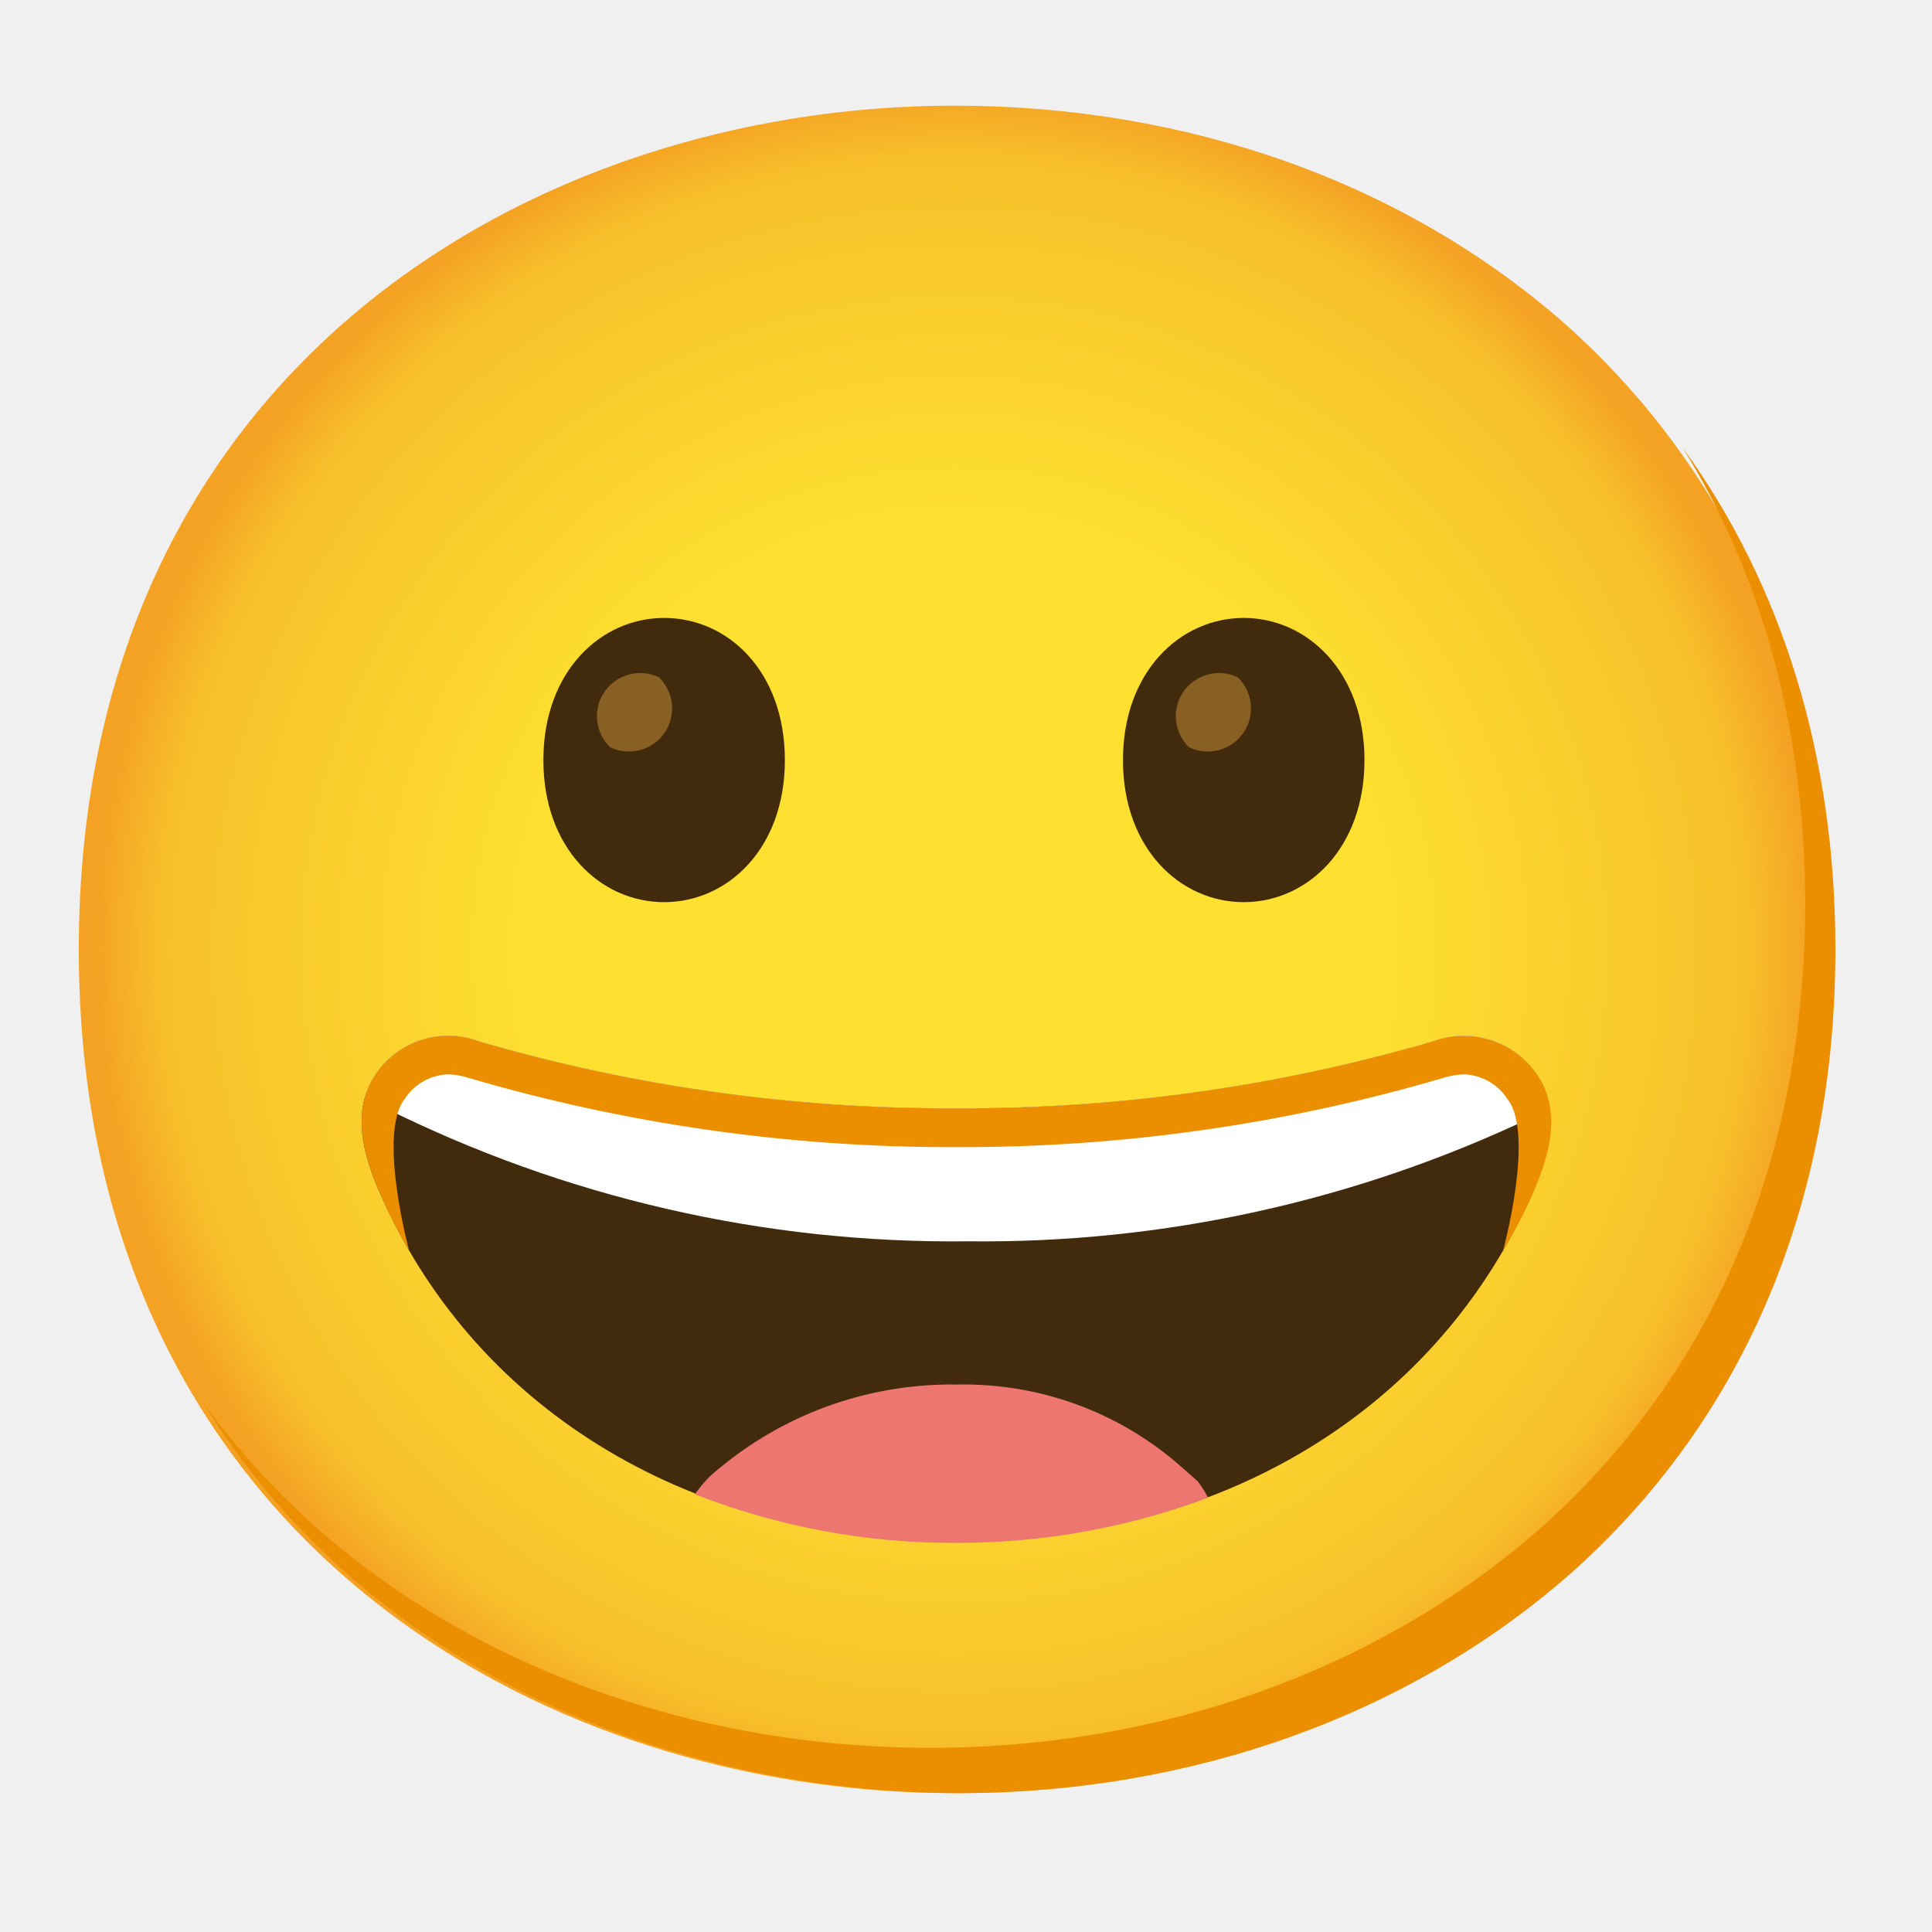
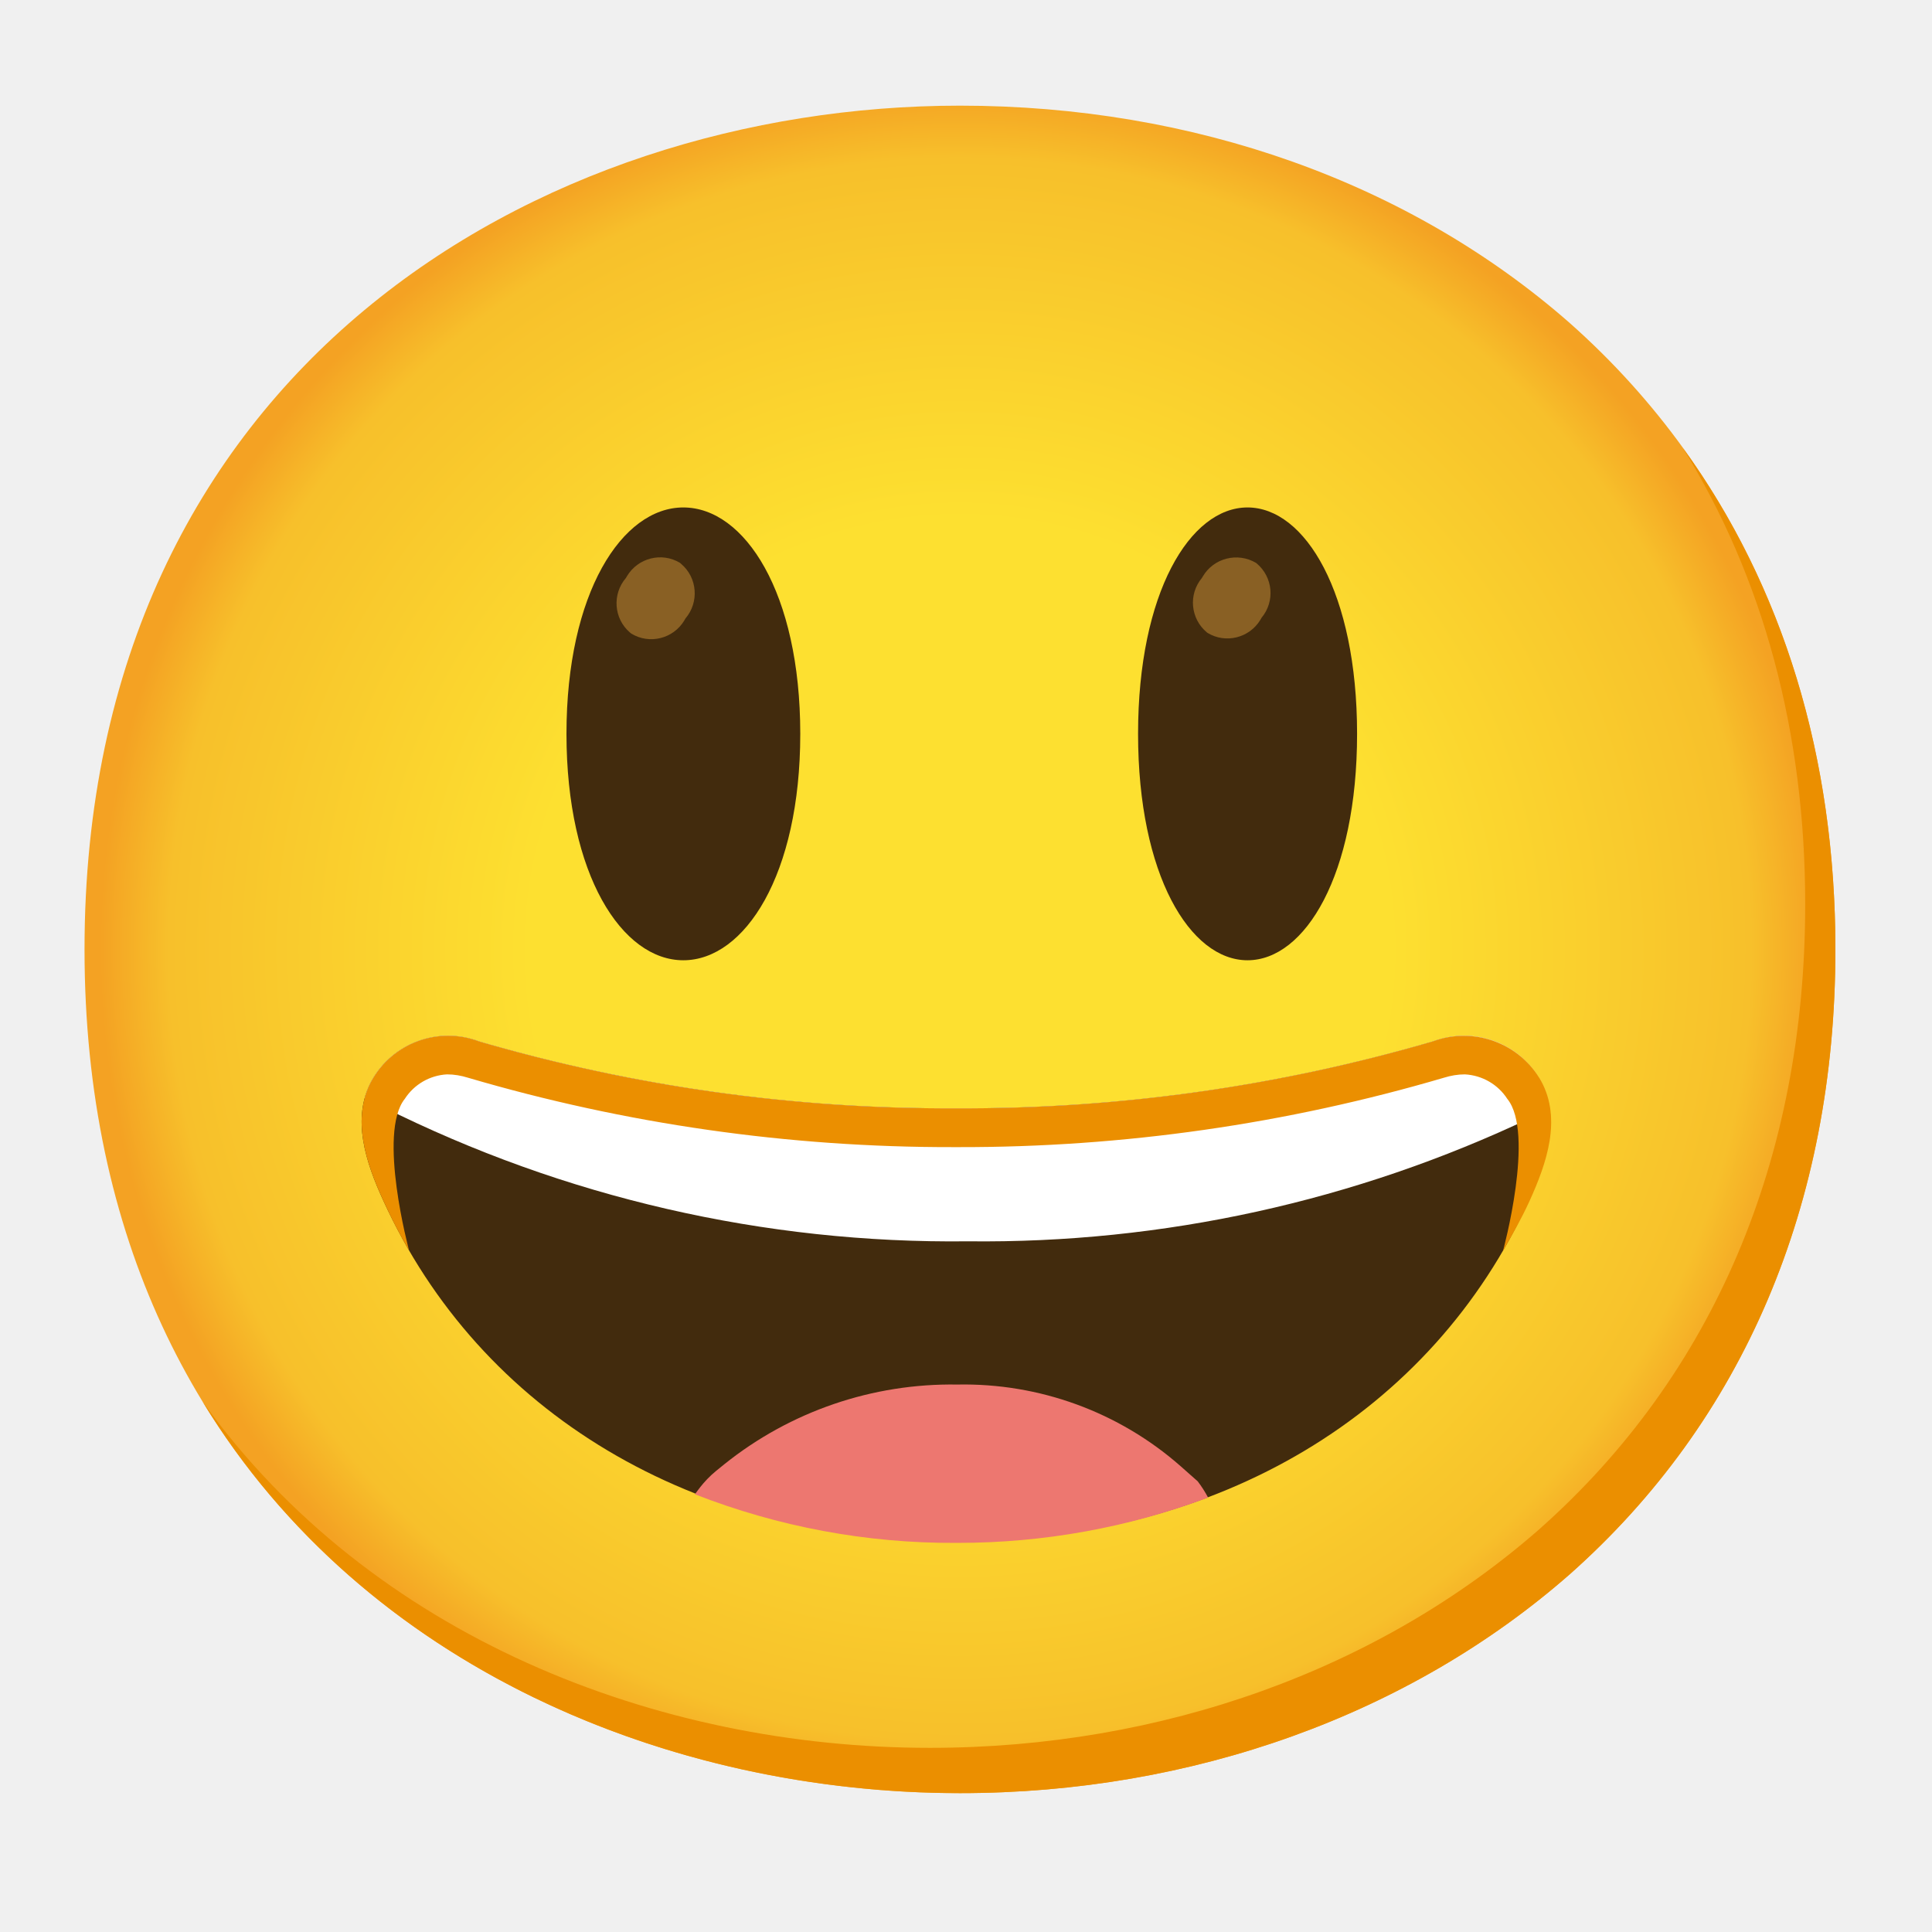
<svg xmlns="http://www.w3.org/2000/svg" version="1.1" id="Layer_1" x="0px" y="0px" viewBox="0 0 128 128" style="enable-background:new 0 0 128 128;" xml:space="preserve">
-   <g id="facial_expressions">
-     <radialGradient id="face_1_" cx="63.22" cy="216.9" r="56.96" gradientTransform="matrix(1 0 0 1 0 -154)" gradientUnits="userSpaceOnUse">
+   <g id="gold">
+     <radialGradient id="face_1_" cx="63.6" cy="216.9" r="56.96" gradientTransform="matrix(1 0 0 1 0 -154)" gradientUnits="userSpaceOnUse">
      <stop offset="0.5" style="stop-color:#FDE030" />
      <stop offset="0.92" style="stop-color:#F7C02B" />
      <stop offset="1" style="stop-color:#F4A223" />
    </radialGradient>
-     <path id="face" style="fill:url(#face_1_);" d="M63.22,118.8c-27.9,0-58-17.5-58-55.9S35.32,7,63.22,7c15.5,0,29.8,5.1,40.4,14.4   c11.5,10.2,17.6,24.6,17.6,41.5s-6.1,31.2-17.6,41.4C93,113.6,78.62,118.8,63.22,118.8z" />
-     <path style="fill:#422B0D;" d="M44,40.94L44,40.94c-4.19,0-8,3.54-8,9.42s3.81,9.41,8,9.41l0,0c4.2,0,8-3.54,8-9.41   S48.24,40.94,44,40.94z" />
+     <path id="face" style="fill:url(#face_1_);" d="M63.6,118.8c-27.9,0-58-17.5-58-55.9S35.7,7,63.6,7c15.5,0,29.8,5.1,40.4,14.4   c11.5,10.2,17.6,24.6,17.6,41.5s-6.1,31.2-17.6,41.4C93.4,113.6,79,118.8,63.6,118.8z" />
+     <path style="fill:#EB8F00;" d="M111.49,29.67c5.33,8.6,8.11,18.84,8.11,30.23c0,16.9-6.1,31.2-17.6,41.4   c-10.6,9.3-25,14.5-40.4,14.5c-18.06,0-37-7.35-48.18-22.94c10.76,17.66,31,25.94,50.18,25.94c15.4,0,29.8-5.2,40.4-14.5   c11.5-10.2,17.6-24.5,17.6-41.4C121.6,50.16,118.13,38.84,111.49,29.67z" />
+   </g>
+   <g id="facial_expressions">
+     <g id="big-eyes-grinning-face">
+       <g id="eyes">
+         <path style="fill:#422B0D;" d="M82.65,33.62L82.65,33.62c3.81,0,7.26,5.65,7.26,15s-3.45,15-7.26,15l0,0     c-3.8,0-7.25-5.64-7.25-15S78.85,33.62,82.65,33.62z" />
+         <path style="fill:#422B0D;" d="M45.27,33.62L45.27,33.62c-4.05,0-7.74,5.65-7.74,15s3.69,15,7.74,15l0,0     c4.06,0,7.75-5.64,7.75-15S49.33,33.62,45.27,33.62z" />
+       </g>
+     </g>
    <g id="peepers">
-       <path style="fill:#896024;" d="M43.65,44.87L43.65,44.87c-1.42-0.68-3.13-0.08-3.82,1.34c-0.53,1.11-0.29,2.44,0.6,3.3l0,0    c1.42,0.68,3.13,0.08,3.82-1.34C44.78,47.06,44.54,45.73,43.65,44.87z" />
+       <path style="fill:#896024;" d="M45.05,37.29L45.05,37.29c-1.21-0.73-2.78-0.33-3.51,0.88c-0.02,0.04-0.05,0.08-0.07,0.12    c-0.92,1.07-0.81,2.69,0.26,3.61c0.03,0.03,0.06,0.05,0.1,0.08l0,0c1.2,0.73,2.77,0.34,3.5-0.86c0.03-0.05,0.05-0.09,0.08-0.14    c0.92-1.08,0.8-2.7-0.28-3.62C45.1,37.33,45.08,37.31,45.05,37.29z" />
    </g>
-     <path style="fill:#422B0D;" d="M82.4,40.94L82.4,40.94c-4.19,0-8,3.54-8,9.42s3.81,9.41,8,9.41l0,0c4.19,0,8-3.54,8-9.41   S86.59,40.94,82.4,40.94z" />
    <g id="peepers-2">
-       <path style="fill:#896024;" d="M82,44.87L82,44.87c-1.42-0.68-3.13-0.08-3.82,1.34c-0.53,1.11-0.29,2.44,0.6,3.3l0,0    c1.42,0.68,3.13,0.08,3.82-1.34C83.13,47.06,82.89,45.73,82,44.87z" />
+       <path style="fill:#896024;" d="M83.21,37.29L83.21,37.29c-1.22-0.72-2.8-0.32-3.52,0.9c-0.02,0.03-0.04,0.07-0.06,0.1    c-0.91,1.09-0.76,2.7,0.33,3.61c0.01,0.01,0.03,0.02,0.04,0.03l0,0c1.2,0.73,2.77,0.34,3.5-0.86c0.03-0.05,0.05-0.09,0.08-0.14    c0.91-1.09,0.76-2.7-0.33-3.61C83.24,37.31,83.22,37.3,83.21,37.29z" />
    </g>
-     <path style="fill:#EB8F00;" d="M111.49,29.67c5.33,8.6,8.11,18.84,8.11,30.23c0,16.9-6.1,31.2-17.6,41.4   c-10.6,9.3-25,14.5-40.4,14.5c-18.06,0-37-7.35-48.18-22.94c10.76,17.66,31,25.94,50.18,25.94c15.4,0,29.8-5.2,40.4-14.5   c11.5-10.2,17.6-24.5,17.6-41.4C121.6,50.16,118.13,38.84,111.49,29.67z" />
-     <path style="fill:#422B0D;" d="M63.43,100.73" />
-     <path style="fill:#422B0D;" d="M63.43,100.73" />
-     <path style="fill:#422B0D;" d="M63.43,101" />
    <path style="fill:#422B0D;" d="M63.49,74.66" />
    <path style="fill:#422B0D;" d="M63.49,74.66" />
-     <path style="fill:#422B0D;" d="M63.43,101" />
    <path style="fill:#422B0D;" d="M102.07,71.62c-1.4-2.53-4.44-3.64-7.14-2.62c-10.26,2.99-20.9,4.48-31.59,4.43   C52.65,73.48,42.01,71.99,31.75,69c-2.69-1.02-5.73,0.08-7.13,2.6c-1.36,2.51-0.38,5.42,0.77,7.93   c6.42,14.1,20.57,22.54,37.87,22.59h0.16c17.3,0,31.45-8.49,37.88-22.59C102.44,77,103.43,74.13,102.07,71.62z" />
    <path style="fill:#422B0D;" d="M63.42,100.89" />
    <path style="fill:#422B0D;" d="M63.49,74.7" />
    <path style="fill:#422B0D;" d="M63.49,74.7" />
    <path style="fill:#422B0D;" d="M63.42,100.89" />
    <path style="fill:#ED7770;" d="M79.35,98.14c-0.37-0.34-0.75-0.65-1.13-1c-4.08-3.59-9.36-5.52-14.8-5.41   C57.82,91.64,52.37,93.5,48,97c-0.38,0.31-0.78,0.61-1.15,1s-0.57,0.67-0.81,1c5.5,2.15,11.36,3.25,17.27,3.22h0.16   c5.66,0,11.27-1.01,16.57-3C79.84,98.84,79.61,98.48,79.35,98.14z" />
    <path style="fill:#FFFFFF;" d="M94.93,69c-10.26,2.99-20.9,4.48-31.59,4.43C52.65,73.48,42.01,71.99,31.75,69   c-2.69-1.02-5.73,0.08-7.13,2.6c-0.2,0.38-0.36,0.78-0.46,1.19c0.33,0.17,0.71,0.34,1.16,0.52c12.04,6.03,25.35,9.09,38.81,8.93   c12.91,0.15,25.67-2.66,37.33-8.2c0.47-0.2,0.86-0.39,1.21-0.57c-0.08-0.65-0.29-1.29-0.6-1.87C100.67,69.08,97.63,67.97,94.93,69z   " />
    <path style="fill:#EB8F00;" d="M102.11,71.63c-1.42-2.53-4.47-3.65-7.19-2.63c-10.26,2.99-20.9,4.48-31.58,4.43   C52.65,73.48,42.01,71.99,31.75,69c-2.69-1.02-5.73,0.08-7.13,2.6c-1.36,2.51-0.38,5.42,0.77,7.93c0.51,1.13,1.08,2.24,1.71,3.31   c0,0-2.1-7.78-0.28-10.04c0.62-0.96,1.66-1.56,2.8-1.62c0.47,0,0.93,0.08,1.38,0.22c10.44,3.07,21.27,4.62,32.16,4.6h0.35   c10.89,0.02,21.72-1.53,32.16-4.6c0.45-0.14,0.91-0.22,1.38-0.22c1.14,0.06,2.19,0.66,2.81,1.62c1.85,2.26-0.28,10.07-0.28,10.07   c0.62-1.07,1.24-2.17,1.76-3.31C102.48,77.05,103.47,74.15,102.11,71.63z" />
  </g>
</svg>
